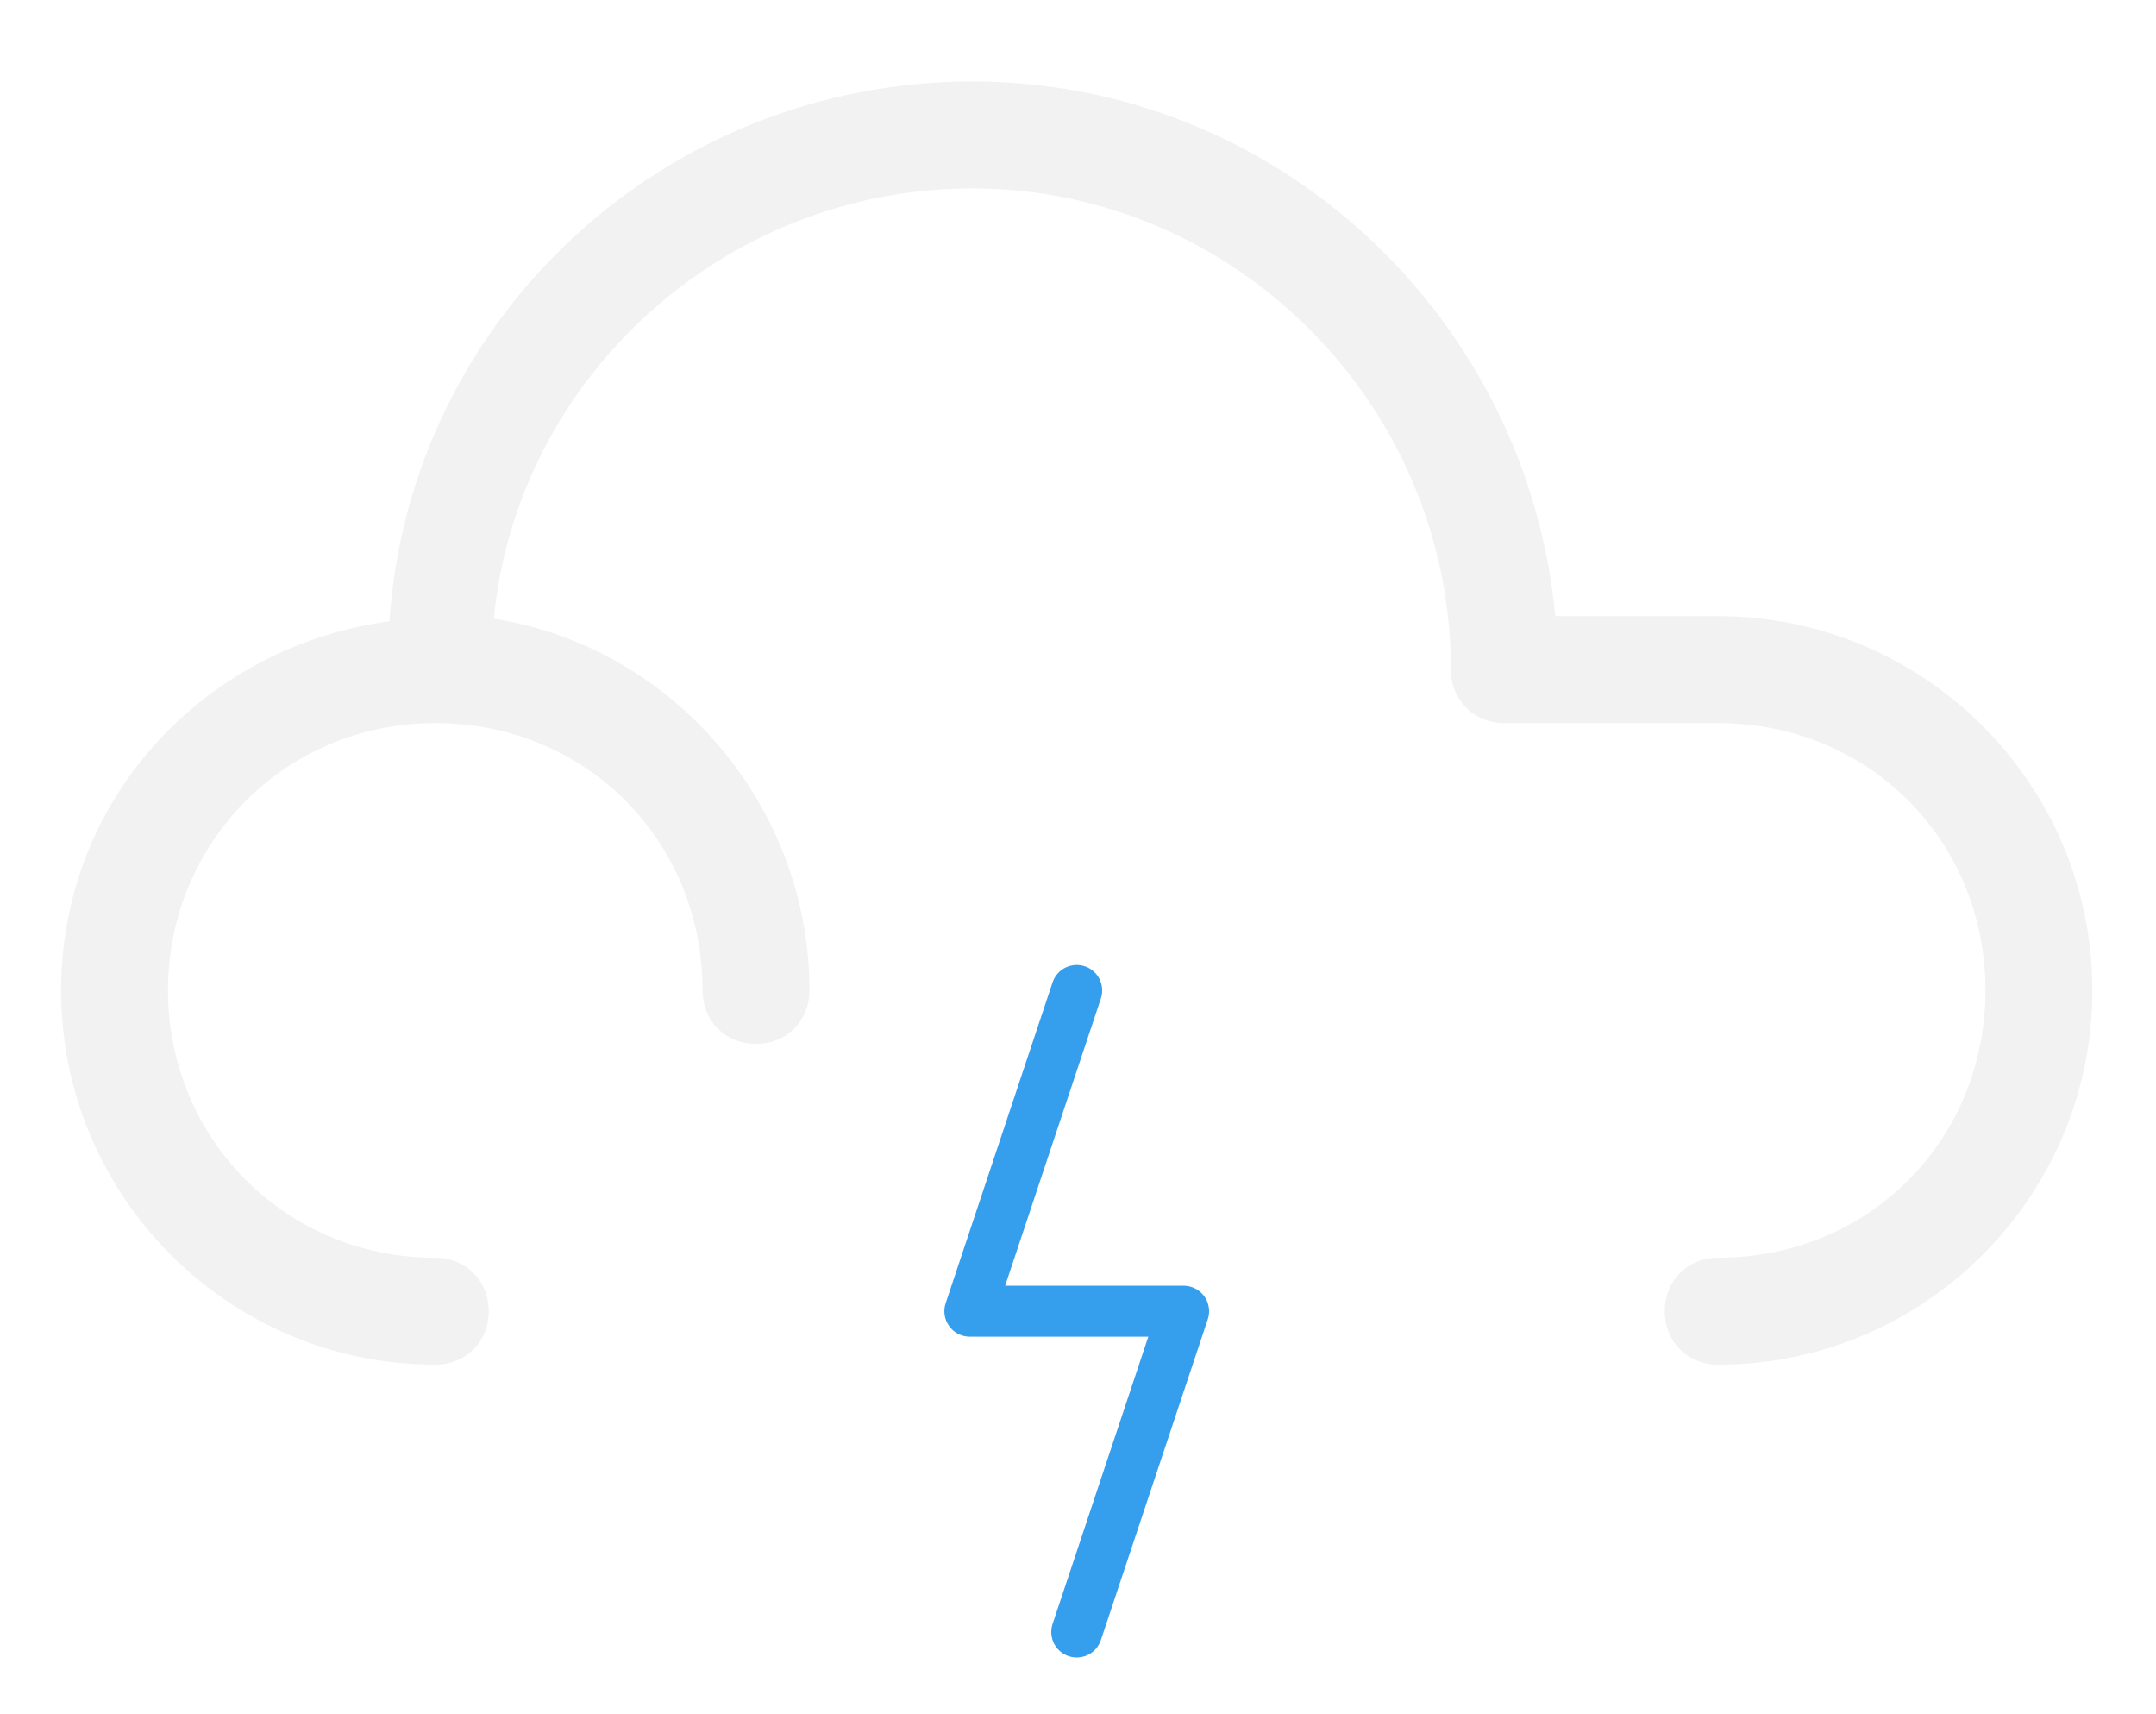
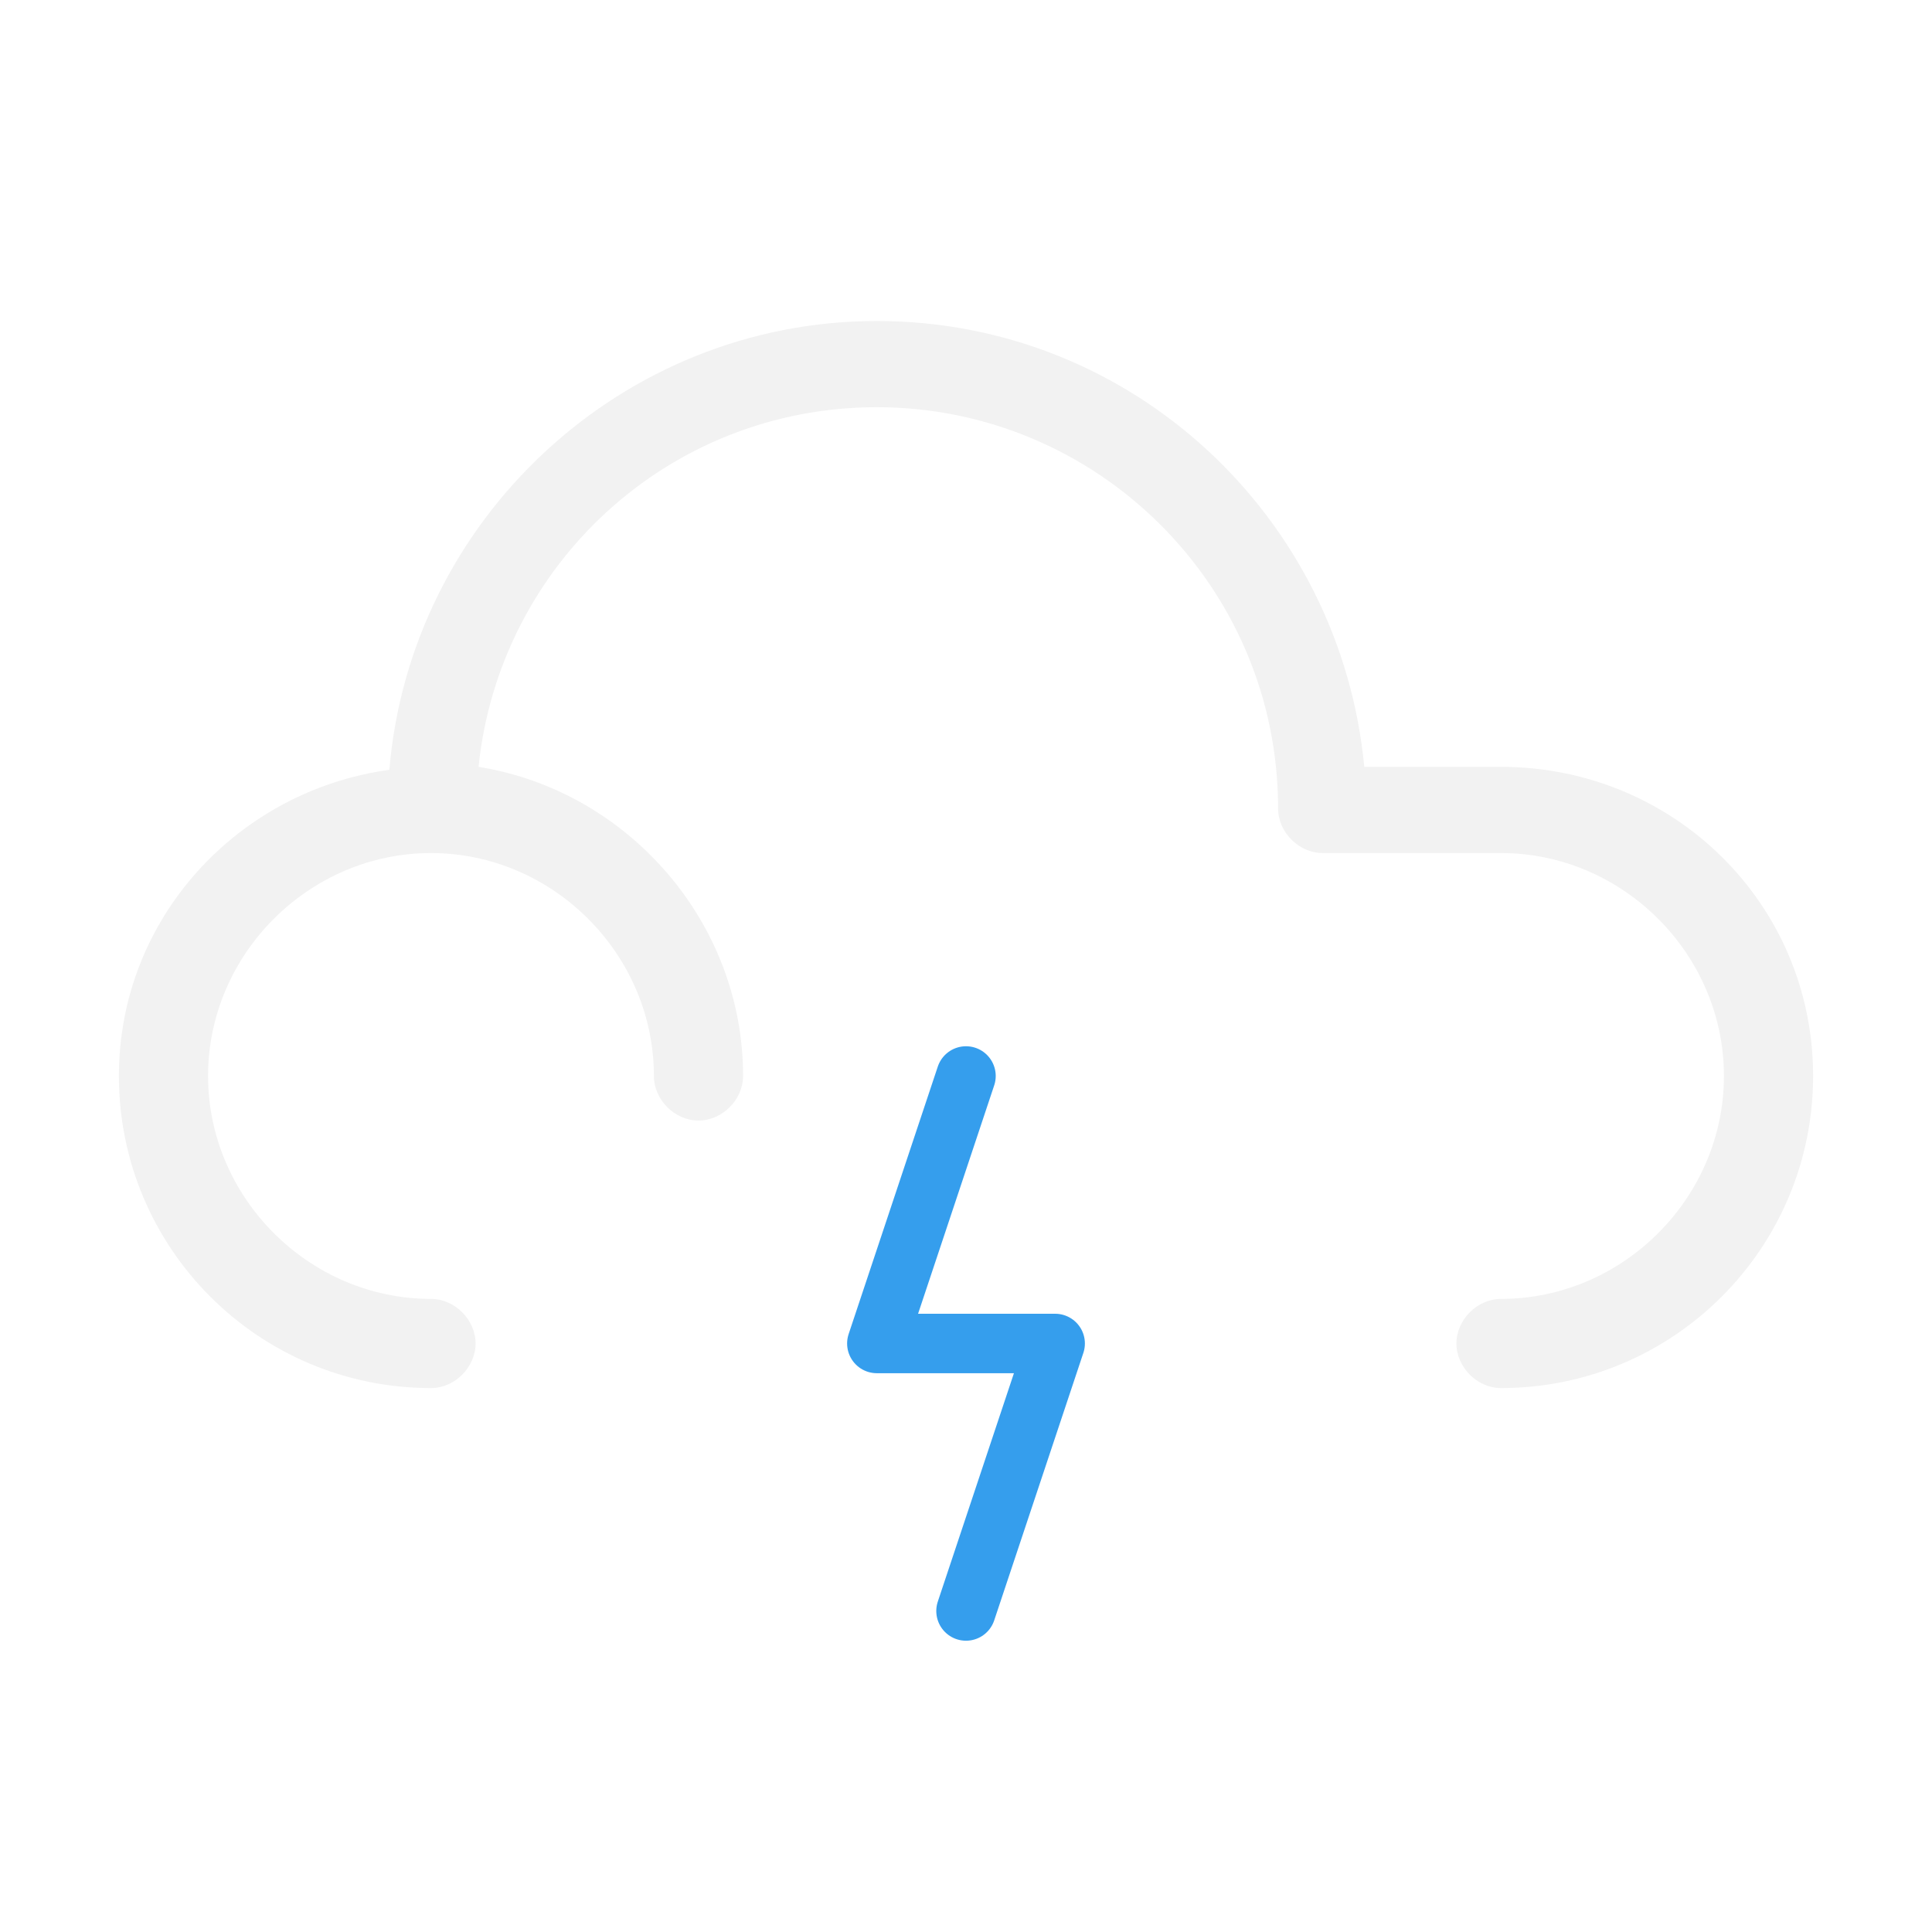
- <svg xmlns="http://www.w3.org/2000/svg" version="1.1" id="Layer_1" x="0px" y="0px" viewBox="0 0 84.7 67.3" style="enable-background:new 0 0 84.7 67.3;" xml:space="preserve">
+ <svg xmlns="http://www.w3.org/2000/svg" version="1.1" id="Layer_1" x="0px" y="0px" viewBox="0 0 65 65" style="enable-background:new 0 0 65 65;" xml:space="preserve">
  <style type="text/css">
- 	.st0{fill:none;stroke:#359EED;stroke-width:2;stroke-linecap:round;stroke-miterlimit:10;}
- 	.st1{fill:#F2F2F2;}
- 	.st2{fill:none;stroke:#359EED;stroke-width:2;stroke-linecap:round;stroke-linejoin:round;stroke-miterlimit:10;}
+ 	.st0{display:none;fill:none;stroke:#000000;stroke-linecap:round;stroke-miterlimit:10;}
+ 	.st1{fill:none;stroke:#359EED;stroke-width:2;stroke-linecap:round;stroke-linejoin:round;stroke-miterlimit:10;}
+ 	.st2{fill:#F2F2F2;}
</style>
-   <g id="_x31_3n">
-     <g>
-       <circle class="st0" cx="-48.8" cy="1.1" r="6.3" />
-       <line class="st0" x1="-48.8" y1="-9.4" x2="-48.8" y2="-5.2" />
-       <line class="st0" x1="-58.8" y1="-4.8" x2="-55.1" y2="-2.5" />
-       <line class="st0" x1="-58.8" y1="6.9" x2="-55.1" y2="4.7" />
-       <line class="st0" x1="-48.8" y1="13.7" x2="-48.8" y2="9.5" />
-       <line class="st0" x1="-38.7" y1="6.9" x2="-42.5" y2="4.7" />
-       <line class="st0" x1="-38.7" y1="-4.8" x2="-42.5" y2="-2.5" />
-     </g>
-     <path class="st1" d="M-23.6-26.2H-30c-1.1-11.7-10.9-21-22.9-21c-12.1,0-22.1,9.3-22.9,21.1C-83.1-25-88.7-19-88.7-11.5   c0,8.1,6.6,14.7,14.7,14.7c1.2,0,2.1-0.9,2.1-2.1c0-1.2-0.9-2.1-2.1-2.1c-5.9,0-10.5-4.6-10.5-10.5S-79.8-22-74-22   s10.5,4.6,10.5,10.5c0,1.2,0.9,2.1,2.1,2.1c1.2,0,2.1-0.9,2.1-2.1c0-7.4-5.4-13.5-12.4-14.6c0.9-9.4,9-16.9,18.8-16.9   c10.4,0,18.9,8.6,18.9,18.9c0,1.2,0.9,2.1,2.1,2.1h8.4c5.9,0,10.5,4.6,10.5,10.5S-17.7-1-23.6-1c-1.2,0-2.1,0.9-2.1,2.1   c0,1.2,0.9,2.1,2.1,2.1c8.1,0,14.7-6.6,14.7-14.7S-15.5-26.2-23.6-26.2z" />
+   <g>
+     <rect x="2.5" y="2.5" class="st0" width="60" height="60" />
  </g>
-   <g id="_x31_1n">
-     <polyline class="st2" points="42.3,38.9 38.1,51.5 46.5,51.5 42.3,64.1  " />
-     <path class="st1" d="M67.5,24.2h-6.4c-1.1-11.7-10.9-21-22.9-21c-12.1,0-22.1,9.3-22.9,21.2C8,25.4,2.4,31.4,2.4,38.9   C2.4,47,9,53.6,17.1,53.6c1.2,0,2.1-0.9,2.1-2.1s-0.9-2.1-2.1-2.1c-5.9,0-10.5-4.7-10.5-10.5s4.6-10.5,10.5-10.5S27.6,33,27.6,38.9   c0,1.2,0.9,2.1,2.1,2.1c1.2,0,2.1-0.9,2.1-2.1c0-7.3-5.4-13.5-12.4-14.6c0.9-9.4,9-16.9,18.8-16.9C48.5,7.4,57,15.9,57,26.3   c0,1.2,0.9,2.1,2.1,2.1h8.4C73.4,28.4,78,33,78,38.9s-4.6,10.5-10.5,10.5c-1.2,0-2.1,0.9-2.1,2.1s0.9,2.1,2.1,2.1   c8.1,0,14.7-6.6,14.7-14.7S75.6,24.2,67.5,24.2z" />
+   <g id="_x31_1d">
+     <polyline class="st1" points="32.5,36.2 29.5,45.2 35.5,45.2 32.5,54.2  " />
+     <path class="st2" d="M50.5,25.8h-4.6c-0.8-8.4-7.8-15-16.4-15c-8.6,0-15.7,6.7-16.4,15.1C8,26.6,4,30.9,4,36.2   C4,42,8.7,46.7,14.5,46.7c0.8,0,1.5-0.7,1.5-1.5s-0.7-1.5-1.5-1.5c-4.1,0-7.5-3.4-7.5-7.5s3.4-7.5,7.5-7.5s7.5,3.4,7.5,7.5   c0,0.8,0.7,1.5,1.5,1.5c0.8,0,1.5-0.7,1.5-1.5c0-5.2-3.9-9.6-8.9-10.4c0.7-6.8,6.4-12.1,13.4-12.1c7.4,0,13.5,6,13.5,13.5   c0,0.8,0.7,1.5,1.5,1.5h6c4.1,0,7.5,3.4,7.5,7.5s-3.4,7.5-7.5,7.5c-0.8,0-1.5,0.7-1.5,1.5s0.7,1.5,1.5,1.5C56.3,46.7,61,42,61,36.2   S56.3,25.8,50.5,25.8z" />
  </g>
</svg>
